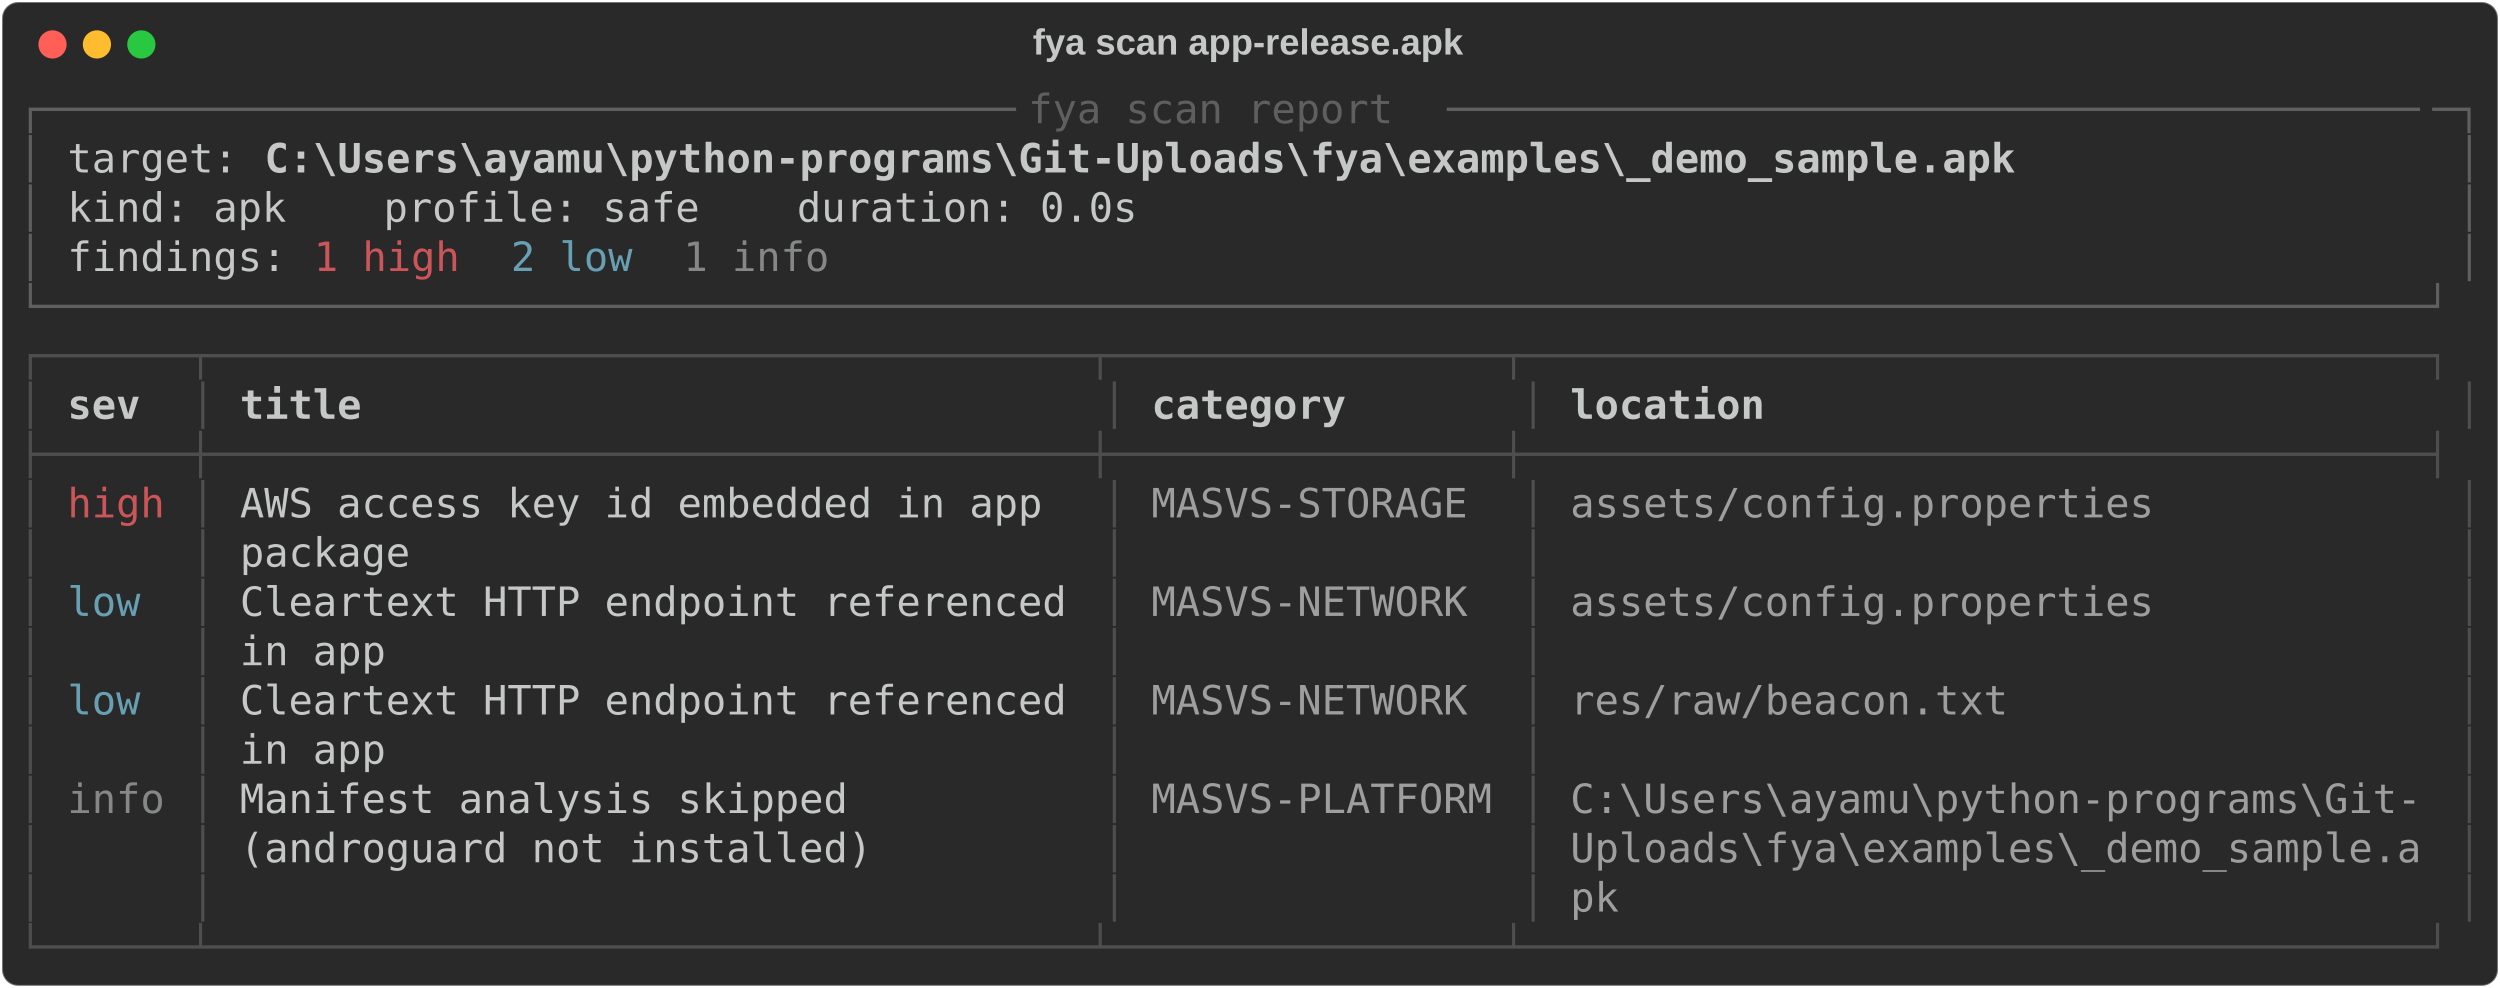
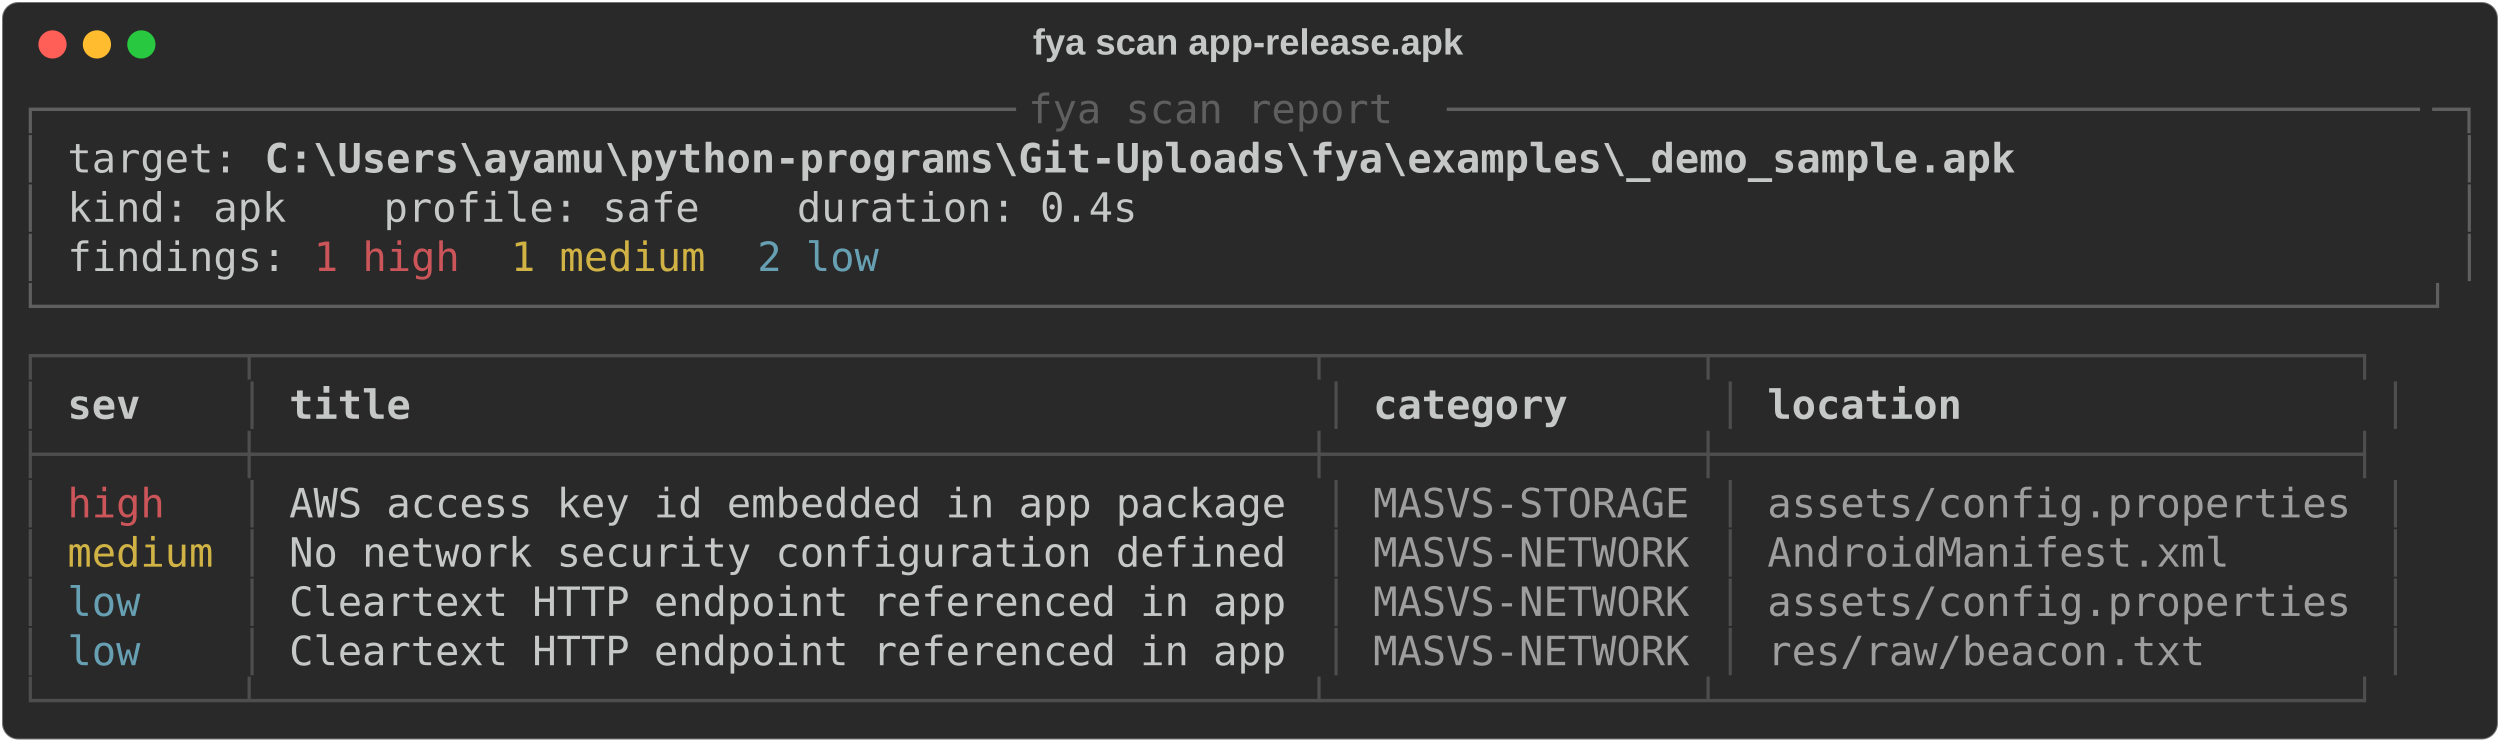
- <svg xmlns="http://www.w3.org/2000/svg" class="rich-terminal" viewBox="0 0 1238 489.2">
+ <svg xmlns="http://www.w3.org/2000/svg" class="rich-terminal" viewBox="0 0 1238 367.2">
  <style>

    @font-face {
        font-family: "Fira Code";
        src: local("FiraCode-Regular"),
                url("https://cdnjs.cloudflare.com/ajax/libs/firacode/6.2.0/woff2/FiraCode-Regular.woff2") format("woff2"),
                url("https://cdnjs.cloudflare.com/ajax/libs/firacode/6.2.0/woff/FiraCode-Regular.woff") format("woff");
        font-style: normal;
        font-weight: 400;
    }
    @font-face {
        font-family: "Fira Code";
        src: local("FiraCode-Bold"),
                url("https://cdnjs.cloudflare.com/ajax/libs/firacode/6.2.0/woff2/FiraCode-Bold.woff2") format("woff2"),
                url("https://cdnjs.cloudflare.com/ajax/libs/firacode/6.2.0/woff/FiraCode-Bold.woff") format("woff");
        font-style: bold;
        font-weight: 700;
    }

-     .terminal-3254215302-matrix {
+     .terminal-1212079622-matrix {
        font-family: Fira Code, monospace;
        font-size: 20px;
        line-height: 24.4px;
        font-variant-east-asian: full-width;
    }

-     .terminal-3254215302-title {
+     .terminal-1212079622-title {
        font-size: 18px;
        font-weight: bold;
        font-family: arial;
    }

-     .terminal-3254215302-r1 { fill: #5f5f5f }
- .terminal-3254215302-r2 { fill: #c5c8c6 }
- .terminal-3254215302-r3 { fill: #c5c8c6;font-weight: bold }
- .terminal-3254215302-r4 { fill: #cc555a }
- .terminal-3254215302-r5 { fill: #68a0b3 }
- .terminal-3254215302-r6 { fill: #868887 }
- .terminal-3254215302-r7 { fill: #4e4e4e }
- .terminal-3254215302-r8 { fill: #9e9e9e }
+     .terminal-1212079622-r1 { fill: #5f5f5f }
+ .terminal-1212079622-r2 { fill: #c5c8c6 }
+ .terminal-1212079622-r3 { fill: #c5c8c6;font-weight: bold }
+ .terminal-1212079622-r4 { fill: #cc555a }
+ .terminal-1212079622-r5 { fill: #d0b344 }
+ .terminal-1212079622-r6 { fill: #68a0b3 }
+ .terminal-1212079622-r7 { fill: #4e4e4e }
+ .terminal-1212079622-r8 { fill: #9e9e9e }
    </style>
  <defs>
-     <clipPath id="terminal-3254215302-clip-terminal">
-       <rect x="0" y="0" width="1219.0" height="438.2" />
+     <clipPath id="terminal-1212079622-clip-terminal">
+       <rect x="0" y="0" width="1219.0" height="316.2" />
    </clipPath>
-     <clipPath id="terminal-3254215302-line-0">
+     <clipPath id="terminal-1212079622-line-0">
      <rect x="0" y="1.5" width="1220" height="24.65" />
    </clipPath>
-     <clipPath id="terminal-3254215302-line-1">
+     <clipPath id="terminal-1212079622-line-1">
      <rect x="0" y="25.9" width="1220" height="24.65" />
    </clipPath>
-     <clipPath id="terminal-3254215302-line-2">
+     <clipPath id="terminal-1212079622-line-2">
      <rect x="0" y="50.3" width="1220" height="24.65" />
    </clipPath>
-     <clipPath id="terminal-3254215302-line-3">
+     <clipPath id="terminal-1212079622-line-3">
      <rect x="0" y="74.7" width="1220" height="24.65" />
    </clipPath>
-     <clipPath id="terminal-3254215302-line-4">
+     <clipPath id="terminal-1212079622-line-4">
      <rect x="0" y="99.1" width="1220" height="24.65" />
    </clipPath>
-     <clipPath id="terminal-3254215302-line-5">
+     <clipPath id="terminal-1212079622-line-5">
      <rect x="0" y="123.5" width="1220" height="24.65" />
    </clipPath>
-     <clipPath id="terminal-3254215302-line-6">
+     <clipPath id="terminal-1212079622-line-6">
      <rect x="0" y="147.9" width="1220" height="24.65" />
    </clipPath>
-     <clipPath id="terminal-3254215302-line-7">
+     <clipPath id="terminal-1212079622-line-7">
      <rect x="0" y="172.3" width="1220" height="24.65" />
    </clipPath>
-     <clipPath id="terminal-3254215302-line-8">
+     <clipPath id="terminal-1212079622-line-8">
      <rect x="0" y="196.7" width="1220" height="24.65" />
    </clipPath>
-     <clipPath id="terminal-3254215302-line-9">
+     <clipPath id="terminal-1212079622-line-9">
      <rect x="0" y="221.1" width="1220" height="24.65" />
    </clipPath>
-     <clipPath id="terminal-3254215302-line-10">
+     <clipPath id="terminal-1212079622-line-10">
      <rect x="0" y="245.5" width="1220" height="24.65" />
    </clipPath>
-     <clipPath id="terminal-3254215302-line-11">
+     <clipPath id="terminal-1212079622-line-11">
      <rect x="0" y="269.9" width="1220" height="24.65" />
    </clipPath>
-     <clipPath id="terminal-3254215302-line-12">
-       <rect x="0" y="294.3" width="1220" height="24.65" />
-     </clipPath>
-     <clipPath id="terminal-3254215302-line-13">
-       <rect x="0" y="318.7" width="1220" height="24.65" />
-     </clipPath>
-     <clipPath id="terminal-3254215302-line-14">
-       <rect x="0" y="343.1" width="1220" height="24.65" />
-     </clipPath>
-     <clipPath id="terminal-3254215302-line-15">
-       <rect x="0" y="367.5" width="1220" height="24.65" />
-     </clipPath>
-     <clipPath id="terminal-3254215302-line-16">
-       <rect x="0" y="391.9" width="1220" height="24.65" />
-     </clipPath>
  </defs>
-   <rect fill="#292929" stroke="rgba(255,255,255,0.35)" stroke-width="1" x="1" y="1" width="1236" height="487.2" rx="8" />
-   <text class="terminal-3254215302-title" fill="#c5c8c6" text-anchor="middle" x="618" y="27">fya scan app-release.apk</text>
+   <rect fill="#292929" stroke="rgba(255,255,255,0.35)" stroke-width="1" x="1" y="1" width="1236" height="365.2" rx="8" />
+   <text class="terminal-1212079622-title" fill="#c5c8c6" text-anchor="middle" x="618" y="27">fya scan app-release.apk</text>
  <g transform="translate(26,22)">
    <circle cx="0" cy="0" r="7" fill="#ff5f57" />
    <circle cx="22" cy="0" r="7" fill="#febc2e" />
    <circle cx="44" cy="0" r="7" fill="#28c840" />
  </g>
-   <g transform="translate(9, 41)" clip-path="url(#terminal-3254215302-clip-terminal)">
-     <g class="terminal-3254215302-matrix">
-       <text class="terminal-3254215302-r1" x="0" y="20" textLength="24.4" clip-path="url(#terminal-3254215302-line-0)">┌─</text>
-       <text class="terminal-3254215302-r1" x="24.4" y="20" textLength="475.8" clip-path="url(#terminal-3254215302-line-0)">───────────────────────────────────────</text>
-       <text class="terminal-3254215302-r1" x="500.2" y="20" textLength="207.4" clip-path="url(#terminal-3254215302-line-0)"> fya scan report </text>
-       <text class="terminal-3254215302-r1" x="707.6" y="20" textLength="488" clip-path="url(#terminal-3254215302-line-0)">────────────────────────────────────────</text>
-       <text class="terminal-3254215302-r1" x="1195.6" y="20" textLength="24.4" clip-path="url(#terminal-3254215302-line-0)">─┐</text>
-       <text class="terminal-3254215302-r2" x="1220" y="20" textLength="12.2" clip-path="url(#terminal-3254215302-line-0)">
+   <g transform="translate(9, 41)" clip-path="url(#terminal-1212079622-clip-terminal)">
+     <g class="terminal-1212079622-matrix">
+       <text class="terminal-1212079622-r1" x="0" y="20" textLength="24.4" clip-path="url(#terminal-1212079622-line-0)">┌─</text>
+       <text class="terminal-1212079622-r1" x="24.4" y="20" textLength="475.8" clip-path="url(#terminal-1212079622-line-0)">───────────────────────────────────────</text>
+       <text class="terminal-1212079622-r1" x="500.2" y="20" textLength="207.4" clip-path="url(#terminal-1212079622-line-0)"> fya scan report </text>
+       <text class="terminal-1212079622-r1" x="707.6" y="20" textLength="488" clip-path="url(#terminal-1212079622-line-0)">────────────────────────────────────────</text>
+       <text class="terminal-1212079622-r1" x="1195.6" y="20" textLength="24.4" clip-path="url(#terminal-1212079622-line-0)">─┐</text>
+       <text class="terminal-1212079622-r2" x="1220" y="20" textLength="12.2" clip-path="url(#terminal-1212079622-line-0)">
</text>
-       <text class="terminal-3254215302-r1" x="0" y="44.4" textLength="12.2" clip-path="url(#terminal-3254215302-line-1)">│</text>
-       <text class="terminal-3254215302-r2" x="24.4" y="44.4" textLength="97.6" clip-path="url(#terminal-3254215302-line-1)">target: </text>
-       <text class="terminal-3254215302-r3" x="122" y="44.4" textLength="878.4" clip-path="url(#terminal-3254215302-line-1)">C:\Users\ayamu\python-programs\Git-Uploads\fya\examples\_demo_sample.apk</text>
-       <text class="terminal-3254215302-r1" x="1207.8" y="44.4" textLength="12.2" clip-path="url(#terminal-3254215302-line-1)">│</text>
-       <text class="terminal-3254215302-r2" x="1220" y="44.4" textLength="12.2" clip-path="url(#terminal-3254215302-line-1)">
+       <text class="terminal-1212079622-r1" x="0" y="44.4" textLength="12.2" clip-path="url(#terminal-1212079622-line-1)">│</text>
+       <text class="terminal-1212079622-r2" x="24.4" y="44.4" textLength="97.6" clip-path="url(#terminal-1212079622-line-1)">target: </text>
+       <text class="terminal-1212079622-r3" x="122" y="44.4" textLength="878.4" clip-path="url(#terminal-1212079622-line-1)">C:\Users\ayamu\python-programs\Git-Uploads\fya\examples\_demo_sample.apk</text>
+       <text class="terminal-1212079622-r1" x="1207.8" y="44.4" textLength="12.2" clip-path="url(#terminal-1212079622-line-1)">│</text>
+       <text class="terminal-1212079622-r2" x="1220" y="44.4" textLength="12.2" clip-path="url(#terminal-1212079622-line-1)">
</text>
-       <text class="terminal-3254215302-r1" x="0" y="68.8" textLength="12.2" clip-path="url(#terminal-3254215302-line-2)">│</text>
-       <text class="terminal-3254215302-r2" x="24.4" y="68.8" textLength="536.8" clip-path="url(#terminal-3254215302-line-2)">kind: apk    profile: safe    duration: 0.0s</text>
-       <text class="terminal-3254215302-r1" x="1207.8" y="68.8" textLength="12.2" clip-path="url(#terminal-3254215302-line-2)">│</text>
-       <text class="terminal-3254215302-r2" x="1220" y="68.8" textLength="12.2" clip-path="url(#terminal-3254215302-line-2)">
+       <text class="terminal-1212079622-r1" x="0" y="68.8" textLength="12.2" clip-path="url(#terminal-1212079622-line-2)">│</text>
+       <text class="terminal-1212079622-r2" x="24.4" y="68.8" textLength="536.8" clip-path="url(#terminal-1212079622-line-2)">kind: apk    profile: safe    duration: 0.4s</text>
+       <text class="terminal-1212079622-r1" x="1207.8" y="68.8" textLength="12.2" clip-path="url(#terminal-1212079622-line-2)">│</text>
+       <text class="terminal-1212079622-r2" x="1220" y="68.8" textLength="12.2" clip-path="url(#terminal-1212079622-line-2)">
</text>
-       <text class="terminal-3254215302-r1" x="0" y="93.2" textLength="12.2" clip-path="url(#terminal-3254215302-line-3)">│</text>
-       <text class="terminal-3254215302-r2" x="24.4" y="93.2" textLength="122" clip-path="url(#terminal-3254215302-line-3)">findings: </text>
-       <text class="terminal-3254215302-r4" x="146.4" y="93.2" textLength="73.2" clip-path="url(#terminal-3254215302-line-3)">1 high</text>
-       <text class="terminal-3254215302-r5" x="244" y="93.2" textLength="61" clip-path="url(#terminal-3254215302-line-3)">2 low</text>
-       <text class="terminal-3254215302-r6" x="329.4" y="93.2" textLength="73.2" clip-path="url(#terminal-3254215302-line-3)">1 info</text>
-       <text class="terminal-3254215302-r1" x="1207.8" y="93.2" textLength="12.2" clip-path="url(#terminal-3254215302-line-3)">│</text>
-       <text class="terminal-3254215302-r2" x="1220" y="93.2" textLength="12.2" clip-path="url(#terminal-3254215302-line-3)">
+       <text class="terminal-1212079622-r1" x="0" y="93.2" textLength="12.2" clip-path="url(#terminal-1212079622-line-3)">│</text>
+       <text class="terminal-1212079622-r2" x="24.4" y="93.2" textLength="122" clip-path="url(#terminal-1212079622-line-3)">findings: </text>
+       <text class="terminal-1212079622-r4" x="146.4" y="93.2" textLength="73.2" clip-path="url(#terminal-1212079622-line-3)">1 high</text>
+       <text class="terminal-1212079622-r5" x="244" y="93.2" textLength="97.6" clip-path="url(#terminal-1212079622-line-3)">1 medium</text>
+       <text class="terminal-1212079622-r6" x="366" y="93.2" textLength="61" clip-path="url(#terminal-1212079622-line-3)">2 low</text>
+       <text class="terminal-1212079622-r1" x="1207.8" y="93.2" textLength="12.2" clip-path="url(#terminal-1212079622-line-3)">│</text>
+       <text class="terminal-1212079622-r2" x="1220" y="93.2" textLength="12.2" clip-path="url(#terminal-1212079622-line-3)">
</text>
-       <text class="terminal-3254215302-r1" x="0" y="117.6" textLength="1220" clip-path="url(#terminal-3254215302-line-4)">└──────────────────────────────────────────────────────────────────────────────────────────────────┘</text>
-       <text class="terminal-3254215302-r2" x="1220" y="117.6" textLength="12.2" clip-path="url(#terminal-3254215302-line-4)">
+       <text class="terminal-1212079622-r1" x="0" y="117.6" textLength="1220" clip-path="url(#terminal-1212079622-line-4)">└──────────────────────────────────────────────────────────────────────────────────────────────────┘</text>
+       <text class="terminal-1212079622-r2" x="1220" y="117.6" textLength="12.2" clip-path="url(#terminal-1212079622-line-4)">
</text>
-       <text class="terminal-3254215302-r7" x="0" y="142" textLength="1220" clip-path="url(#terminal-3254215302-line-5)">┌──────┬────────────────────────────────────┬────────────────┬─────────────────────────────────────┐</text>
-       <text class="terminal-3254215302-r2" x="1220" y="142" textLength="12.2" clip-path="url(#terminal-3254215302-line-5)">
+       <text class="terminal-1212079622-r7" x="0" y="142" textLength="1183.4" clip-path="url(#terminal-1212079622-line-5)">┌────────┬───────────────────────────────────────────┬───────────────┬──────────────────────────┐</text>
+       <text class="terminal-1212079622-r2" x="1220" y="142" textLength="12.2" clip-path="url(#terminal-1212079622-line-5)">
</text>
-       <text class="terminal-3254215302-r7" x="0" y="166.4" textLength="12.2" clip-path="url(#terminal-3254215302-line-6)">│</text>
-       <text class="terminal-3254215302-r3" x="24.4" y="166.4" textLength="48.8" clip-path="url(#terminal-3254215302-line-6)">sev </text>
-       <text class="terminal-3254215302-r7" x="85.4" y="166.4" textLength="12.2" clip-path="url(#terminal-3254215302-line-6)">│</text>
-       <text class="terminal-3254215302-r3" x="109.8" y="166.4" textLength="414.8" clip-path="url(#terminal-3254215302-line-6)">title                             </text>
-       <text class="terminal-3254215302-r7" x="536.8" y="166.4" textLength="12.2" clip-path="url(#terminal-3254215302-line-6)">│</text>
-       <text class="terminal-3254215302-r3" x="561.2" y="166.4" textLength="170.8" clip-path="url(#terminal-3254215302-line-6)">category      </text>
-       <text class="terminal-3254215302-r7" x="744.2" y="166.4" textLength="12.2" clip-path="url(#terminal-3254215302-line-6)">│</text>
-       <text class="terminal-3254215302-r3" x="768.6" y="166.4" textLength="427" clip-path="url(#terminal-3254215302-line-6)">location                           </text>
-       <text class="terminal-3254215302-r7" x="1207.8" y="166.4" textLength="12.2" clip-path="url(#terminal-3254215302-line-6)">│</text>
-       <text class="terminal-3254215302-r2" x="1220" y="166.4" textLength="12.2" clip-path="url(#terminal-3254215302-line-6)">
+       <text class="terminal-1212079622-r7" x="0" y="166.4" textLength="12.2" clip-path="url(#terminal-1212079622-line-6)">│</text>
+       <text class="terminal-1212079622-r3" x="24.4" y="166.4" textLength="73.2" clip-path="url(#terminal-1212079622-line-6)">sev   </text>
+       <text class="terminal-1212079622-r7" x="109.8" y="166.4" textLength="12.2" clip-path="url(#terminal-1212079622-line-6)">│</text>
+       <text class="terminal-1212079622-r3" x="134.2" y="166.4" textLength="500.2" clip-path="url(#terminal-1212079622-line-6)">title                                    </text>
+       <text class="terminal-1212079622-r7" x="646.6" y="166.4" textLength="12.2" clip-path="url(#terminal-1212079622-line-6)">│</text>
+       <text class="terminal-1212079622-r3" x="671" y="166.4" textLength="158.6" clip-path="url(#terminal-1212079622-line-6)">category     </text>
+       <text class="terminal-1212079622-r7" x="841.8" y="166.4" textLength="12.2" clip-path="url(#terminal-1212079622-line-6)">│</text>
+       <text class="terminal-1212079622-r3" x="866.2" y="166.4" textLength="292.8" clip-path="url(#terminal-1212079622-line-6)">location                </text>
+       <text class="terminal-1212079622-r7" x="1171.2" y="166.4" textLength="12.2" clip-path="url(#terminal-1212079622-line-6)">│</text>
+       <text class="terminal-1212079622-r2" x="1220" y="166.4" textLength="12.2" clip-path="url(#terminal-1212079622-line-6)">
</text>
-       <text class="terminal-3254215302-r7" x="0" y="190.8" textLength="1220" clip-path="url(#terminal-3254215302-line-7)">├──────┼────────────────────────────────────┼────────────────┼─────────────────────────────────────┤</text>
-       <text class="terminal-3254215302-r2" x="1220" y="190.8" textLength="12.2" clip-path="url(#terminal-3254215302-line-7)">
+       <text class="terminal-1212079622-r7" x="0" y="190.8" textLength="1183.4" clip-path="url(#terminal-1212079622-line-7)">├────────┼───────────────────────────────────────────┼───────────────┼──────────────────────────┤</text>
+       <text class="terminal-1212079622-r2" x="1220" y="190.8" textLength="12.2" clip-path="url(#terminal-1212079622-line-7)">
</text>
-       <text class="terminal-3254215302-r7" x="0" y="215.2" textLength="12.2" clip-path="url(#terminal-3254215302-line-8)">│</text>
-       <text class="terminal-3254215302-r4" x="24.4" y="215.2" textLength="48.8" clip-path="url(#terminal-3254215302-line-8)">high</text>
-       <text class="terminal-3254215302-r7" x="85.4" y="215.2" textLength="12.2" clip-path="url(#terminal-3254215302-line-8)">│</text>
-       <text class="terminal-3254215302-r2" x="109.8" y="215.2" textLength="414.8" clip-path="url(#terminal-3254215302-line-8)">AWS access key id embedded in app </text>
-       <text class="terminal-3254215302-r7" x="536.8" y="215.2" textLength="12.2" clip-path="url(#terminal-3254215302-line-8)">│</text>
-       <text class="terminal-3254215302-r8" x="561.2" y="215.2" textLength="170.8" clip-path="url(#terminal-3254215302-line-8)">MASVS-STORAGE </text>
-       <text class="terminal-3254215302-r7" x="744.2" y="215.2" textLength="12.2" clip-path="url(#terminal-3254215302-line-8)">│</text>
-       <text class="terminal-3254215302-r8" x="768.6" y="215.2" textLength="427" clip-path="url(#terminal-3254215302-line-8)">assets/config.properties           </text>
-       <text class="terminal-3254215302-r7" x="1207.8" y="215.2" textLength="12.2" clip-path="url(#terminal-3254215302-line-8)">│</text>
-       <text class="terminal-3254215302-r2" x="1220" y="215.2" textLength="12.2" clip-path="url(#terminal-3254215302-line-8)">
+       <text class="terminal-1212079622-r7" x="0" y="215.2" textLength="12.2" clip-path="url(#terminal-1212079622-line-8)">│</text>
+       <text class="terminal-1212079622-r4" x="24.4" y="215.2" textLength="48.8" clip-path="url(#terminal-1212079622-line-8)">high</text>
+       <text class="terminal-1212079622-r7" x="109.8" y="215.2" textLength="12.2" clip-path="url(#terminal-1212079622-line-8)">│</text>
+       <text class="terminal-1212079622-r2" x="134.2" y="215.2" textLength="500.2" clip-path="url(#terminal-1212079622-line-8)">AWS access key id embedded in app package</text>
+       <text class="terminal-1212079622-r7" x="646.6" y="215.2" textLength="12.2" clip-path="url(#terminal-1212079622-line-8)">│</text>
+       <text class="terminal-1212079622-r8" x="671" y="215.2" textLength="158.6" clip-path="url(#terminal-1212079622-line-8)">MASVS-STORAGE</text>
+       <text class="terminal-1212079622-r7" x="841.8" y="215.2" textLength="12.2" clip-path="url(#terminal-1212079622-line-8)">│</text>
+       <text class="terminal-1212079622-r8" x="866.2" y="215.2" textLength="292.8" clip-path="url(#terminal-1212079622-line-8)">assets/config.properties</text>
+       <text class="terminal-1212079622-r7" x="1171.2" y="215.2" textLength="12.2" clip-path="url(#terminal-1212079622-line-8)">│</text>
+       <text class="terminal-1212079622-r2" x="1220" y="215.2" textLength="12.2" clip-path="url(#terminal-1212079622-line-8)">
</text>
-       <text class="terminal-3254215302-r7" x="0" y="239.6" textLength="12.2" clip-path="url(#terminal-3254215302-line-9)">│</text>
-       <text class="terminal-3254215302-r7" x="85.4" y="239.6" textLength="12.2" clip-path="url(#terminal-3254215302-line-9)">│</text>
-       <text class="terminal-3254215302-r2" x="109.8" y="239.6" textLength="414.8" clip-path="url(#terminal-3254215302-line-9)">package                           </text>
-       <text class="terminal-3254215302-r7" x="536.8" y="239.6" textLength="12.2" clip-path="url(#terminal-3254215302-line-9)">│</text>
-       <text class="terminal-3254215302-r7" x="744.2" y="239.6" textLength="12.2" clip-path="url(#terminal-3254215302-line-9)">│</text>
-       <text class="terminal-3254215302-r7" x="1207.8" y="239.6" textLength="12.2" clip-path="url(#terminal-3254215302-line-9)">│</text>
-       <text class="terminal-3254215302-r2" x="1220" y="239.6" textLength="12.2" clip-path="url(#terminal-3254215302-line-9)">
+       <text class="terminal-1212079622-r7" x="0" y="239.6" textLength="12.2" clip-path="url(#terminal-1212079622-line-9)">│</text>
+       <text class="terminal-1212079622-r5" x="24.4" y="239.6" textLength="73.2" clip-path="url(#terminal-1212079622-line-9)">medium</text>
+       <text class="terminal-1212079622-r7" x="109.8" y="239.6" textLength="12.2" clip-path="url(#terminal-1212079622-line-9)">│</text>
+       <text class="terminal-1212079622-r2" x="134.2" y="239.6" textLength="500.2" clip-path="url(#terminal-1212079622-line-9)">No network security configuration defined</text>
+       <text class="terminal-1212079622-r7" x="646.6" y="239.6" textLength="12.2" clip-path="url(#terminal-1212079622-line-9)">│</text>
+       <text class="terminal-1212079622-r8" x="671" y="239.6" textLength="158.6" clip-path="url(#terminal-1212079622-line-9)">MASVS-NETWORK</text>
+       <text class="terminal-1212079622-r7" x="841.8" y="239.6" textLength="12.2" clip-path="url(#terminal-1212079622-line-9)">│</text>
+       <text class="terminal-1212079622-r8" x="866.2" y="239.6" textLength="292.8" clip-path="url(#terminal-1212079622-line-9)">AndroidManifest.xml     </text>
+       <text class="terminal-1212079622-r7" x="1171.2" y="239.6" textLength="12.2" clip-path="url(#terminal-1212079622-line-9)">│</text>
+       <text class="terminal-1212079622-r2" x="1220" y="239.6" textLength="12.2" clip-path="url(#terminal-1212079622-line-9)">
</text>
-       <text class="terminal-3254215302-r7" x="0" y="264" textLength="12.2" clip-path="url(#terminal-3254215302-line-10)">│</text>
-       <text class="terminal-3254215302-r5" x="24.4" y="264" textLength="36.6" clip-path="url(#terminal-3254215302-line-10)">low</text>
-       <text class="terminal-3254215302-r7" x="85.4" y="264" textLength="12.2" clip-path="url(#terminal-3254215302-line-10)">│</text>
-       <text class="terminal-3254215302-r2" x="109.8" y="264" textLength="414.8" clip-path="url(#terminal-3254215302-line-10)">Cleartext HTTP endpoint referenced</text>
-       <text class="terminal-3254215302-r7" x="536.8" y="264" textLength="12.2" clip-path="url(#terminal-3254215302-line-10)">│</text>
-       <text class="terminal-3254215302-r8" x="561.2" y="264" textLength="170.8" clip-path="url(#terminal-3254215302-line-10)">MASVS-NETWORK </text>
-       <text class="terminal-3254215302-r7" x="744.2" y="264" textLength="12.2" clip-path="url(#terminal-3254215302-line-10)">│</text>
-       <text class="terminal-3254215302-r8" x="768.6" y="264" textLength="427" clip-path="url(#terminal-3254215302-line-10)">assets/config.properties           </text>
-       <text class="terminal-3254215302-r7" x="1207.8" y="264" textLength="12.2" clip-path="url(#terminal-3254215302-line-10)">│</text>
-       <text class="terminal-3254215302-r2" x="1220" y="264" textLength="12.2" clip-path="url(#terminal-3254215302-line-10)">
+       <text class="terminal-1212079622-r7" x="0" y="264" textLength="12.2" clip-path="url(#terminal-1212079622-line-10)">│</text>
+       <text class="terminal-1212079622-r6" x="24.4" y="264" textLength="36.6" clip-path="url(#terminal-1212079622-line-10)">low</text>
+       <text class="terminal-1212079622-r7" x="109.8" y="264" textLength="12.2" clip-path="url(#terminal-1212079622-line-10)">│</text>
+       <text class="terminal-1212079622-r2" x="134.2" y="264" textLength="500.2" clip-path="url(#terminal-1212079622-line-10)">Cleartext HTTP endpoint referenced in app</text>
+       <text class="terminal-1212079622-r7" x="646.6" y="264" textLength="12.2" clip-path="url(#terminal-1212079622-line-10)">│</text>
+       <text class="terminal-1212079622-r8" x="671" y="264" textLength="158.6" clip-path="url(#terminal-1212079622-line-10)">MASVS-NETWORK</text>
+       <text class="terminal-1212079622-r7" x="841.8" y="264" textLength="12.2" clip-path="url(#terminal-1212079622-line-10)">│</text>
+       <text class="terminal-1212079622-r8" x="866.2" y="264" textLength="292.8" clip-path="url(#terminal-1212079622-line-10)">assets/config.properties</text>
+       <text class="terminal-1212079622-r7" x="1171.2" y="264" textLength="12.2" clip-path="url(#terminal-1212079622-line-10)">│</text>
+       <text class="terminal-1212079622-r2" x="1220" y="264" textLength="12.2" clip-path="url(#terminal-1212079622-line-10)">
</text>
-       <text class="terminal-3254215302-r7" x="0" y="288.4" textLength="12.2" clip-path="url(#terminal-3254215302-line-11)">│</text>
-       <text class="terminal-3254215302-r7" x="85.4" y="288.4" textLength="12.2" clip-path="url(#terminal-3254215302-line-11)">│</text>
-       <text class="terminal-3254215302-r2" x="109.8" y="288.4" textLength="414.8" clip-path="url(#terminal-3254215302-line-11)">in app                            </text>
-       <text class="terminal-3254215302-r7" x="536.8" y="288.4" textLength="12.2" clip-path="url(#terminal-3254215302-line-11)">│</text>
-       <text class="terminal-3254215302-r7" x="744.2" y="288.4" textLength="12.2" clip-path="url(#terminal-3254215302-line-11)">│</text>
-       <text class="terminal-3254215302-r7" x="1207.8" y="288.4" textLength="12.2" clip-path="url(#terminal-3254215302-line-11)">│</text>
-       <text class="terminal-3254215302-r2" x="1220" y="288.4" textLength="12.2" clip-path="url(#terminal-3254215302-line-11)">
+       <text class="terminal-1212079622-r7" x="0" y="288.4" textLength="12.2" clip-path="url(#terminal-1212079622-line-11)">│</text>
+       <text class="terminal-1212079622-r6" x="24.4" y="288.4" textLength="36.6" clip-path="url(#terminal-1212079622-line-11)">low</text>
+       <text class="terminal-1212079622-r7" x="109.8" y="288.4" textLength="12.2" clip-path="url(#terminal-1212079622-line-11)">│</text>
+       <text class="terminal-1212079622-r2" x="134.2" y="288.4" textLength="500.2" clip-path="url(#terminal-1212079622-line-11)">Cleartext HTTP endpoint referenced in app</text>
+       <text class="terminal-1212079622-r7" x="646.6" y="288.4" textLength="12.2" clip-path="url(#terminal-1212079622-line-11)">│</text>
+       <text class="terminal-1212079622-r8" x="671" y="288.4" textLength="158.6" clip-path="url(#terminal-1212079622-line-11)">MASVS-NETWORK</text>
+       <text class="terminal-1212079622-r7" x="841.8" y="288.4" textLength="12.2" clip-path="url(#terminal-1212079622-line-11)">│</text>
+       <text class="terminal-1212079622-r8" x="866.2" y="288.4" textLength="292.8" clip-path="url(#terminal-1212079622-line-11)">res/raw/beacon.txt      </text>
+       <text class="terminal-1212079622-r7" x="1171.2" y="288.4" textLength="12.2" clip-path="url(#terminal-1212079622-line-11)">│</text>
+       <text class="terminal-1212079622-r2" x="1220" y="288.4" textLength="12.2" clip-path="url(#terminal-1212079622-line-11)">
</text>
-       <text class="terminal-3254215302-r7" x="0" y="312.8" textLength="12.2" clip-path="url(#terminal-3254215302-line-12)">│</text>
-       <text class="terminal-3254215302-r5" x="24.4" y="312.8" textLength="36.6" clip-path="url(#terminal-3254215302-line-12)">low</text>
-       <text class="terminal-3254215302-r7" x="85.4" y="312.8" textLength="12.2" clip-path="url(#terminal-3254215302-line-12)">│</text>
-       <text class="terminal-3254215302-r2" x="109.8" y="312.8" textLength="414.8" clip-path="url(#terminal-3254215302-line-12)">Cleartext HTTP endpoint referenced</text>
-       <text class="terminal-3254215302-r7" x="536.8" y="312.8" textLength="12.2" clip-path="url(#terminal-3254215302-line-12)">│</text>
-       <text class="terminal-3254215302-r8" x="561.2" y="312.8" textLength="170.8" clip-path="url(#terminal-3254215302-line-12)">MASVS-NETWORK </text>
-       <text class="terminal-3254215302-r7" x="744.2" y="312.8" textLength="12.2" clip-path="url(#terminal-3254215302-line-12)">│</text>
-       <text class="terminal-3254215302-r8" x="768.6" y="312.8" textLength="427" clip-path="url(#terminal-3254215302-line-12)">res/raw/beacon.txt                 </text>
-       <text class="terminal-3254215302-r7" x="1207.8" y="312.8" textLength="12.2" clip-path="url(#terminal-3254215302-line-12)">│</text>
-       <text class="terminal-3254215302-r2" x="1220" y="312.8" textLength="12.2" clip-path="url(#terminal-3254215302-line-12)">
- </text>
-       <text class="terminal-3254215302-r7" x="0" y="337.2" textLength="12.2" clip-path="url(#terminal-3254215302-line-13)">│</text>
-       <text class="terminal-3254215302-r7" x="85.4" y="337.2" textLength="12.2" clip-path="url(#terminal-3254215302-line-13)">│</text>
-       <text class="terminal-3254215302-r2" x="109.8" y="337.2" textLength="414.8" clip-path="url(#terminal-3254215302-line-13)">in app                            </text>
-       <text class="terminal-3254215302-r7" x="536.8" y="337.2" textLength="12.2" clip-path="url(#terminal-3254215302-line-13)">│</text>
-       <text class="terminal-3254215302-r7" x="744.2" y="337.2" textLength="12.2" clip-path="url(#terminal-3254215302-line-13)">│</text>
-       <text class="terminal-3254215302-r7" x="1207.8" y="337.2" textLength="12.2" clip-path="url(#terminal-3254215302-line-13)">│</text>
-       <text class="terminal-3254215302-r2" x="1220" y="337.2" textLength="12.2" clip-path="url(#terminal-3254215302-line-13)">
- </text>
-       <text class="terminal-3254215302-r7" x="0" y="361.6" textLength="12.2" clip-path="url(#terminal-3254215302-line-14)">│</text>
-       <text class="terminal-3254215302-r6" x="24.4" y="361.6" textLength="48.8" clip-path="url(#terminal-3254215302-line-14)">info</text>
-       <text class="terminal-3254215302-r7" x="85.4" y="361.6" textLength="12.2" clip-path="url(#terminal-3254215302-line-14)">│</text>
-       <text class="terminal-3254215302-r2" x="109.8" y="361.6" textLength="414.8" clip-path="url(#terminal-3254215302-line-14)">Manifest analysis skipped         </text>
-       <text class="terminal-3254215302-r7" x="536.8" y="361.6" textLength="12.2" clip-path="url(#terminal-3254215302-line-14)">│</text>
-       <text class="terminal-3254215302-r8" x="561.2" y="361.6" textLength="170.8" clip-path="url(#terminal-3254215302-line-14)">MASVS-PLATFORM</text>
-       <text class="terminal-3254215302-r7" x="744.2" y="361.6" textLength="12.2" clip-path="url(#terminal-3254215302-line-14)">│</text>
-       <text class="terminal-3254215302-r8" x="768.6" y="361.6" textLength="427" clip-path="url(#terminal-3254215302-line-14)">C:\Users\ayamu\python-programs\Git-</text>
-       <text class="terminal-3254215302-r7" x="1207.8" y="361.6" textLength="12.2" clip-path="url(#terminal-3254215302-line-14)">│</text>
-       <text class="terminal-3254215302-r2" x="1220" y="361.6" textLength="12.2" clip-path="url(#terminal-3254215302-line-14)">
- </text>
-       <text class="terminal-3254215302-r7" x="0" y="386" textLength="12.2" clip-path="url(#terminal-3254215302-line-15)">│</text>
-       <text class="terminal-3254215302-r7" x="85.4" y="386" textLength="12.2" clip-path="url(#terminal-3254215302-line-15)">│</text>
-       <text class="terminal-3254215302-r2" x="109.8" y="386" textLength="414.8" clip-path="url(#terminal-3254215302-line-15)">(androguard not installed)        </text>
-       <text class="terminal-3254215302-r7" x="536.8" y="386" textLength="12.2" clip-path="url(#terminal-3254215302-line-15)">│</text>
-       <text class="terminal-3254215302-r7" x="744.2" y="386" textLength="12.2" clip-path="url(#terminal-3254215302-line-15)">│</text>
-       <text class="terminal-3254215302-r8" x="768.6" y="386" textLength="427" clip-path="url(#terminal-3254215302-line-15)">Uploads\fya\examples\_demo_sample.a</text>
-       <text class="terminal-3254215302-r7" x="1207.8" y="386" textLength="12.2" clip-path="url(#terminal-3254215302-line-15)">│</text>
-       <text class="terminal-3254215302-r2" x="1220" y="386" textLength="12.2" clip-path="url(#terminal-3254215302-line-15)">
- </text>
-       <text class="terminal-3254215302-r7" x="0" y="410.4" textLength="12.2" clip-path="url(#terminal-3254215302-line-16)">│</text>
-       <text class="terminal-3254215302-r7" x="85.4" y="410.4" textLength="12.2" clip-path="url(#terminal-3254215302-line-16)">│</text>
-       <text class="terminal-3254215302-r7" x="536.8" y="410.4" textLength="12.2" clip-path="url(#terminal-3254215302-line-16)">│</text>
-       <text class="terminal-3254215302-r7" x="744.2" y="410.4" textLength="12.2" clip-path="url(#terminal-3254215302-line-16)">│</text>
-       <text class="terminal-3254215302-r8" x="768.6" y="410.4" textLength="427" clip-path="url(#terminal-3254215302-line-16)">pk                                 </text>
-       <text class="terminal-3254215302-r7" x="1207.8" y="410.4" textLength="12.2" clip-path="url(#terminal-3254215302-line-16)">│</text>
-       <text class="terminal-3254215302-r2" x="1220" y="410.4" textLength="12.2" clip-path="url(#terminal-3254215302-line-16)">
- </text>
-       <text class="terminal-3254215302-r7" x="0" y="434.8" textLength="1220" clip-path="url(#terminal-3254215302-line-17)">└──────┴────────────────────────────────────┴────────────────┴─────────────────────────────────────┘</text>
-       <text class="terminal-3254215302-r2" x="1220" y="434.8" textLength="12.2" clip-path="url(#terminal-3254215302-line-17)">
+       <text class="terminal-1212079622-r7" x="0" y="312.8" textLength="1183.4" clip-path="url(#terminal-1212079622-line-12)">└────────┴───────────────────────────────────────────┴───────────────┴──────────────────────────┘</text>
+       <text class="terminal-1212079622-r2" x="1220" y="312.8" textLength="12.2" clip-path="url(#terminal-1212079622-line-12)">
</text>
    </g>
  </g>
</svg>
